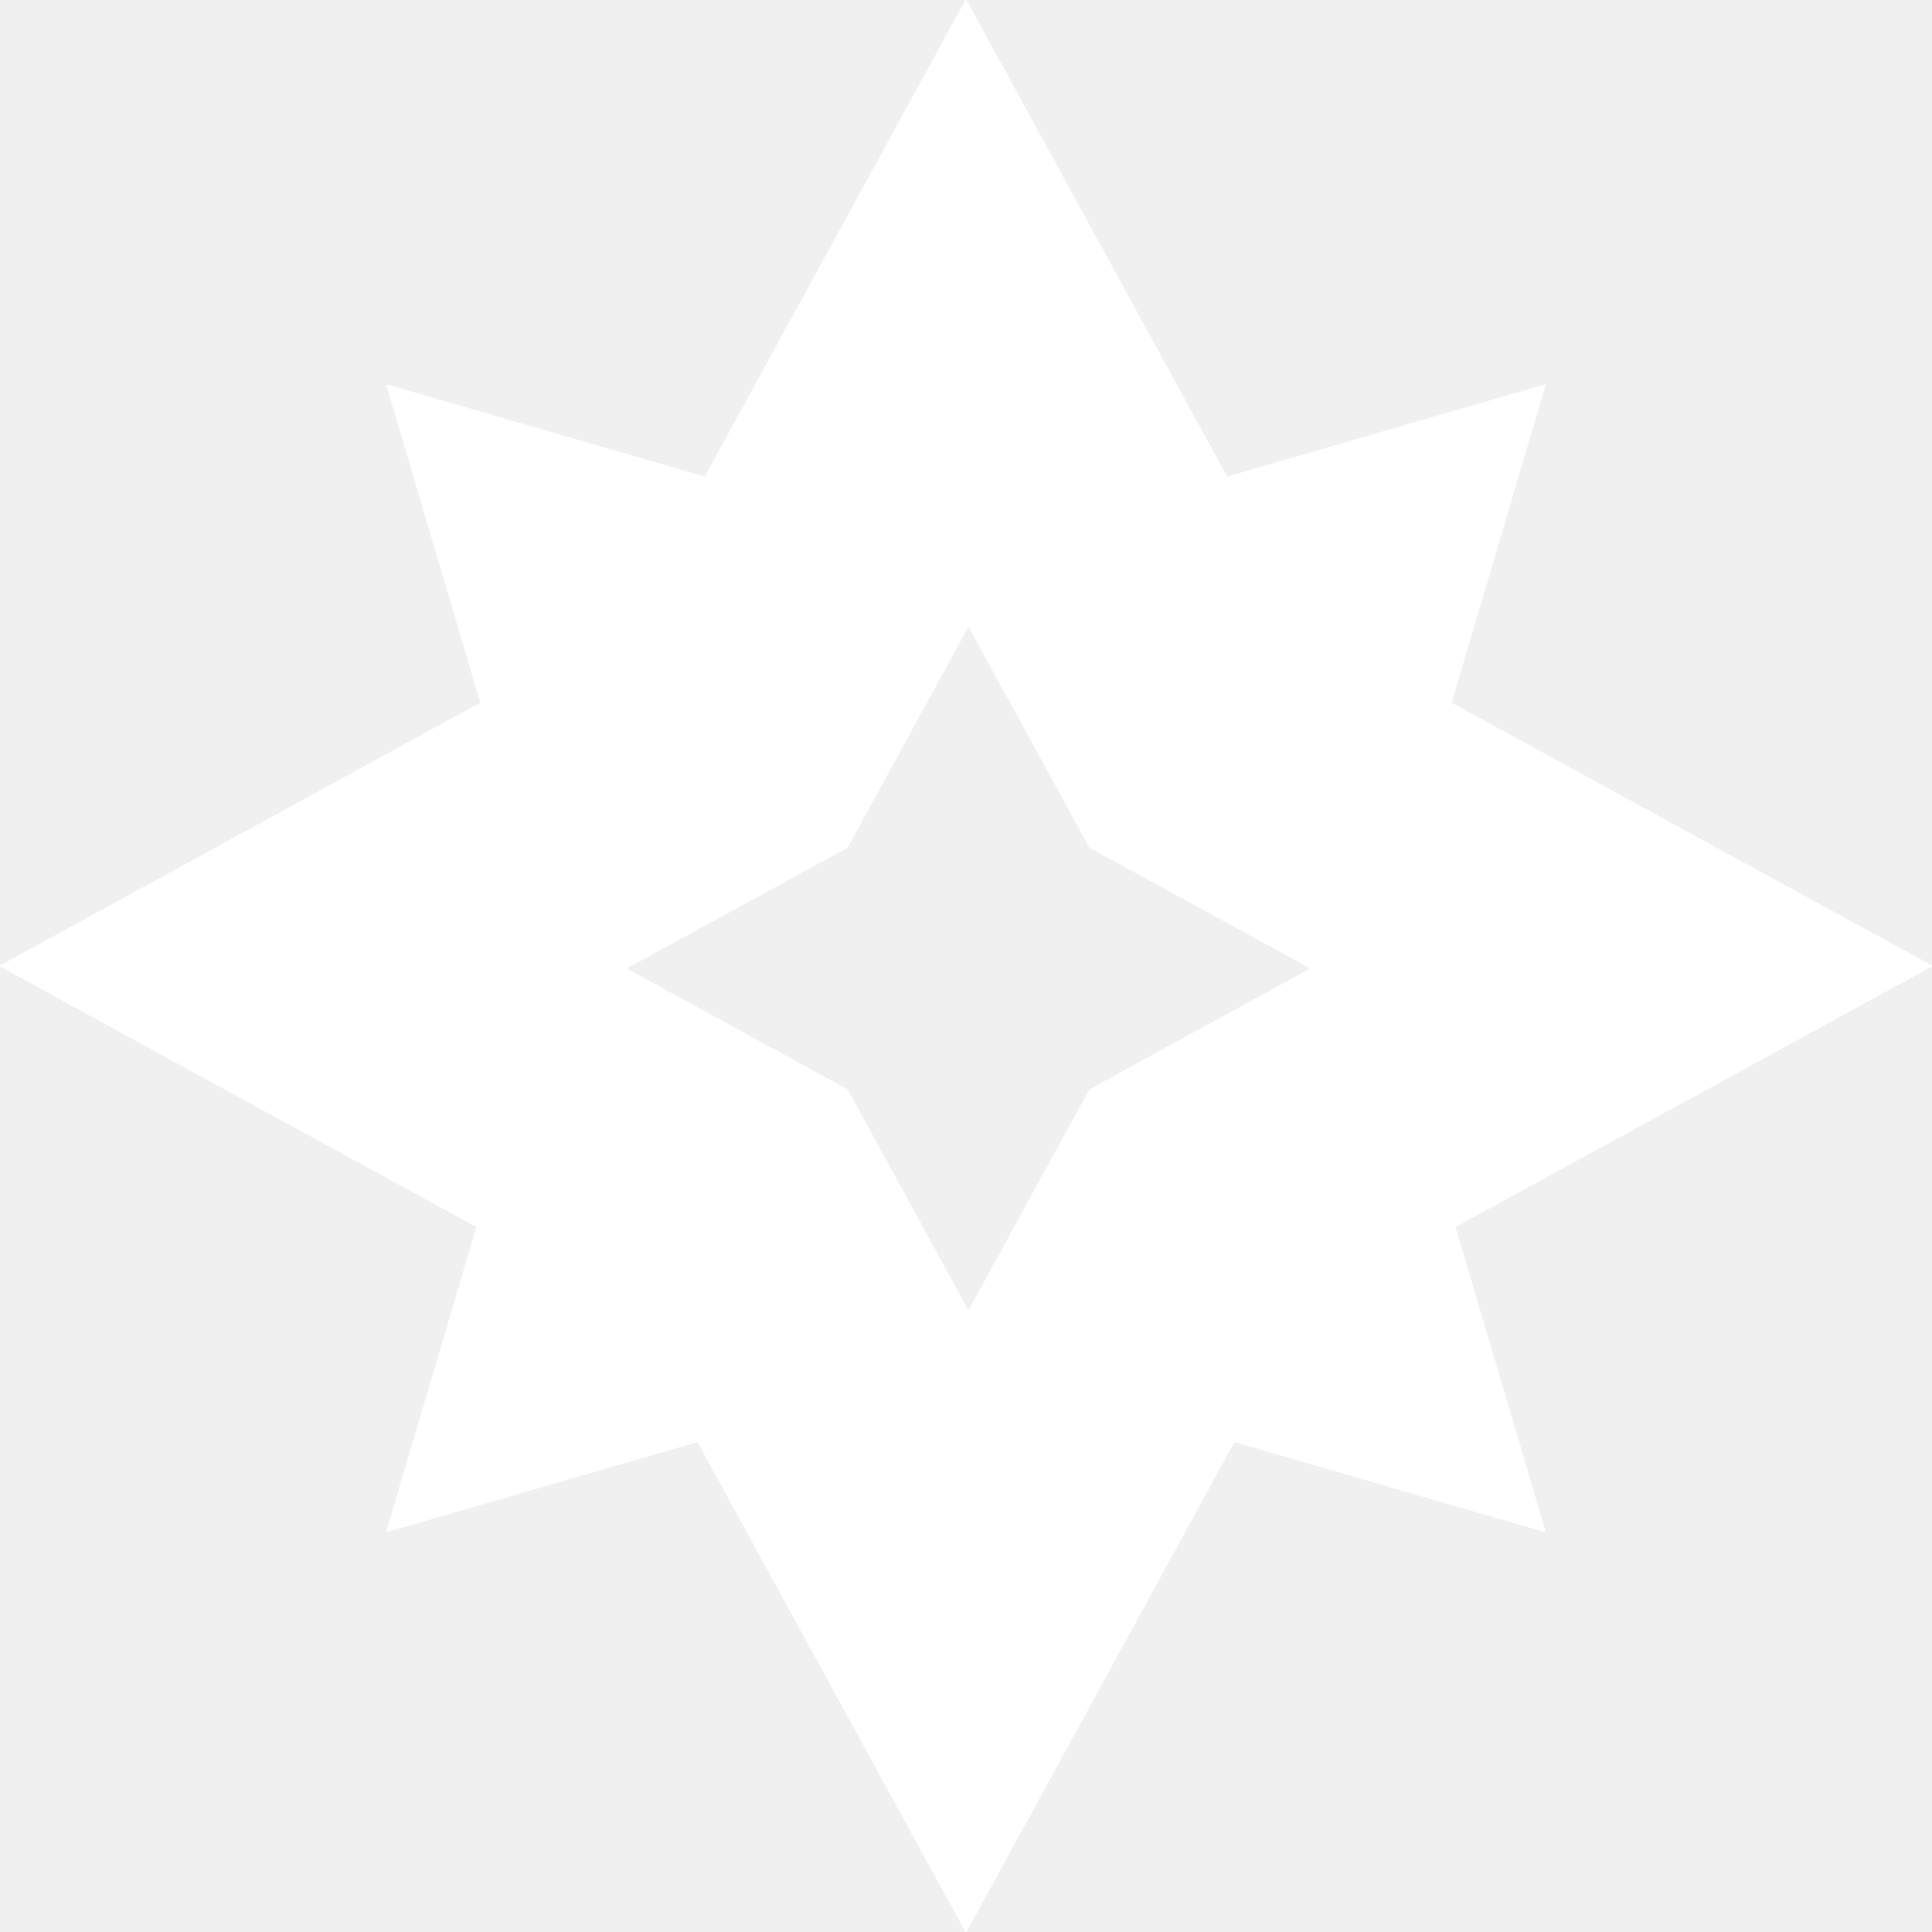
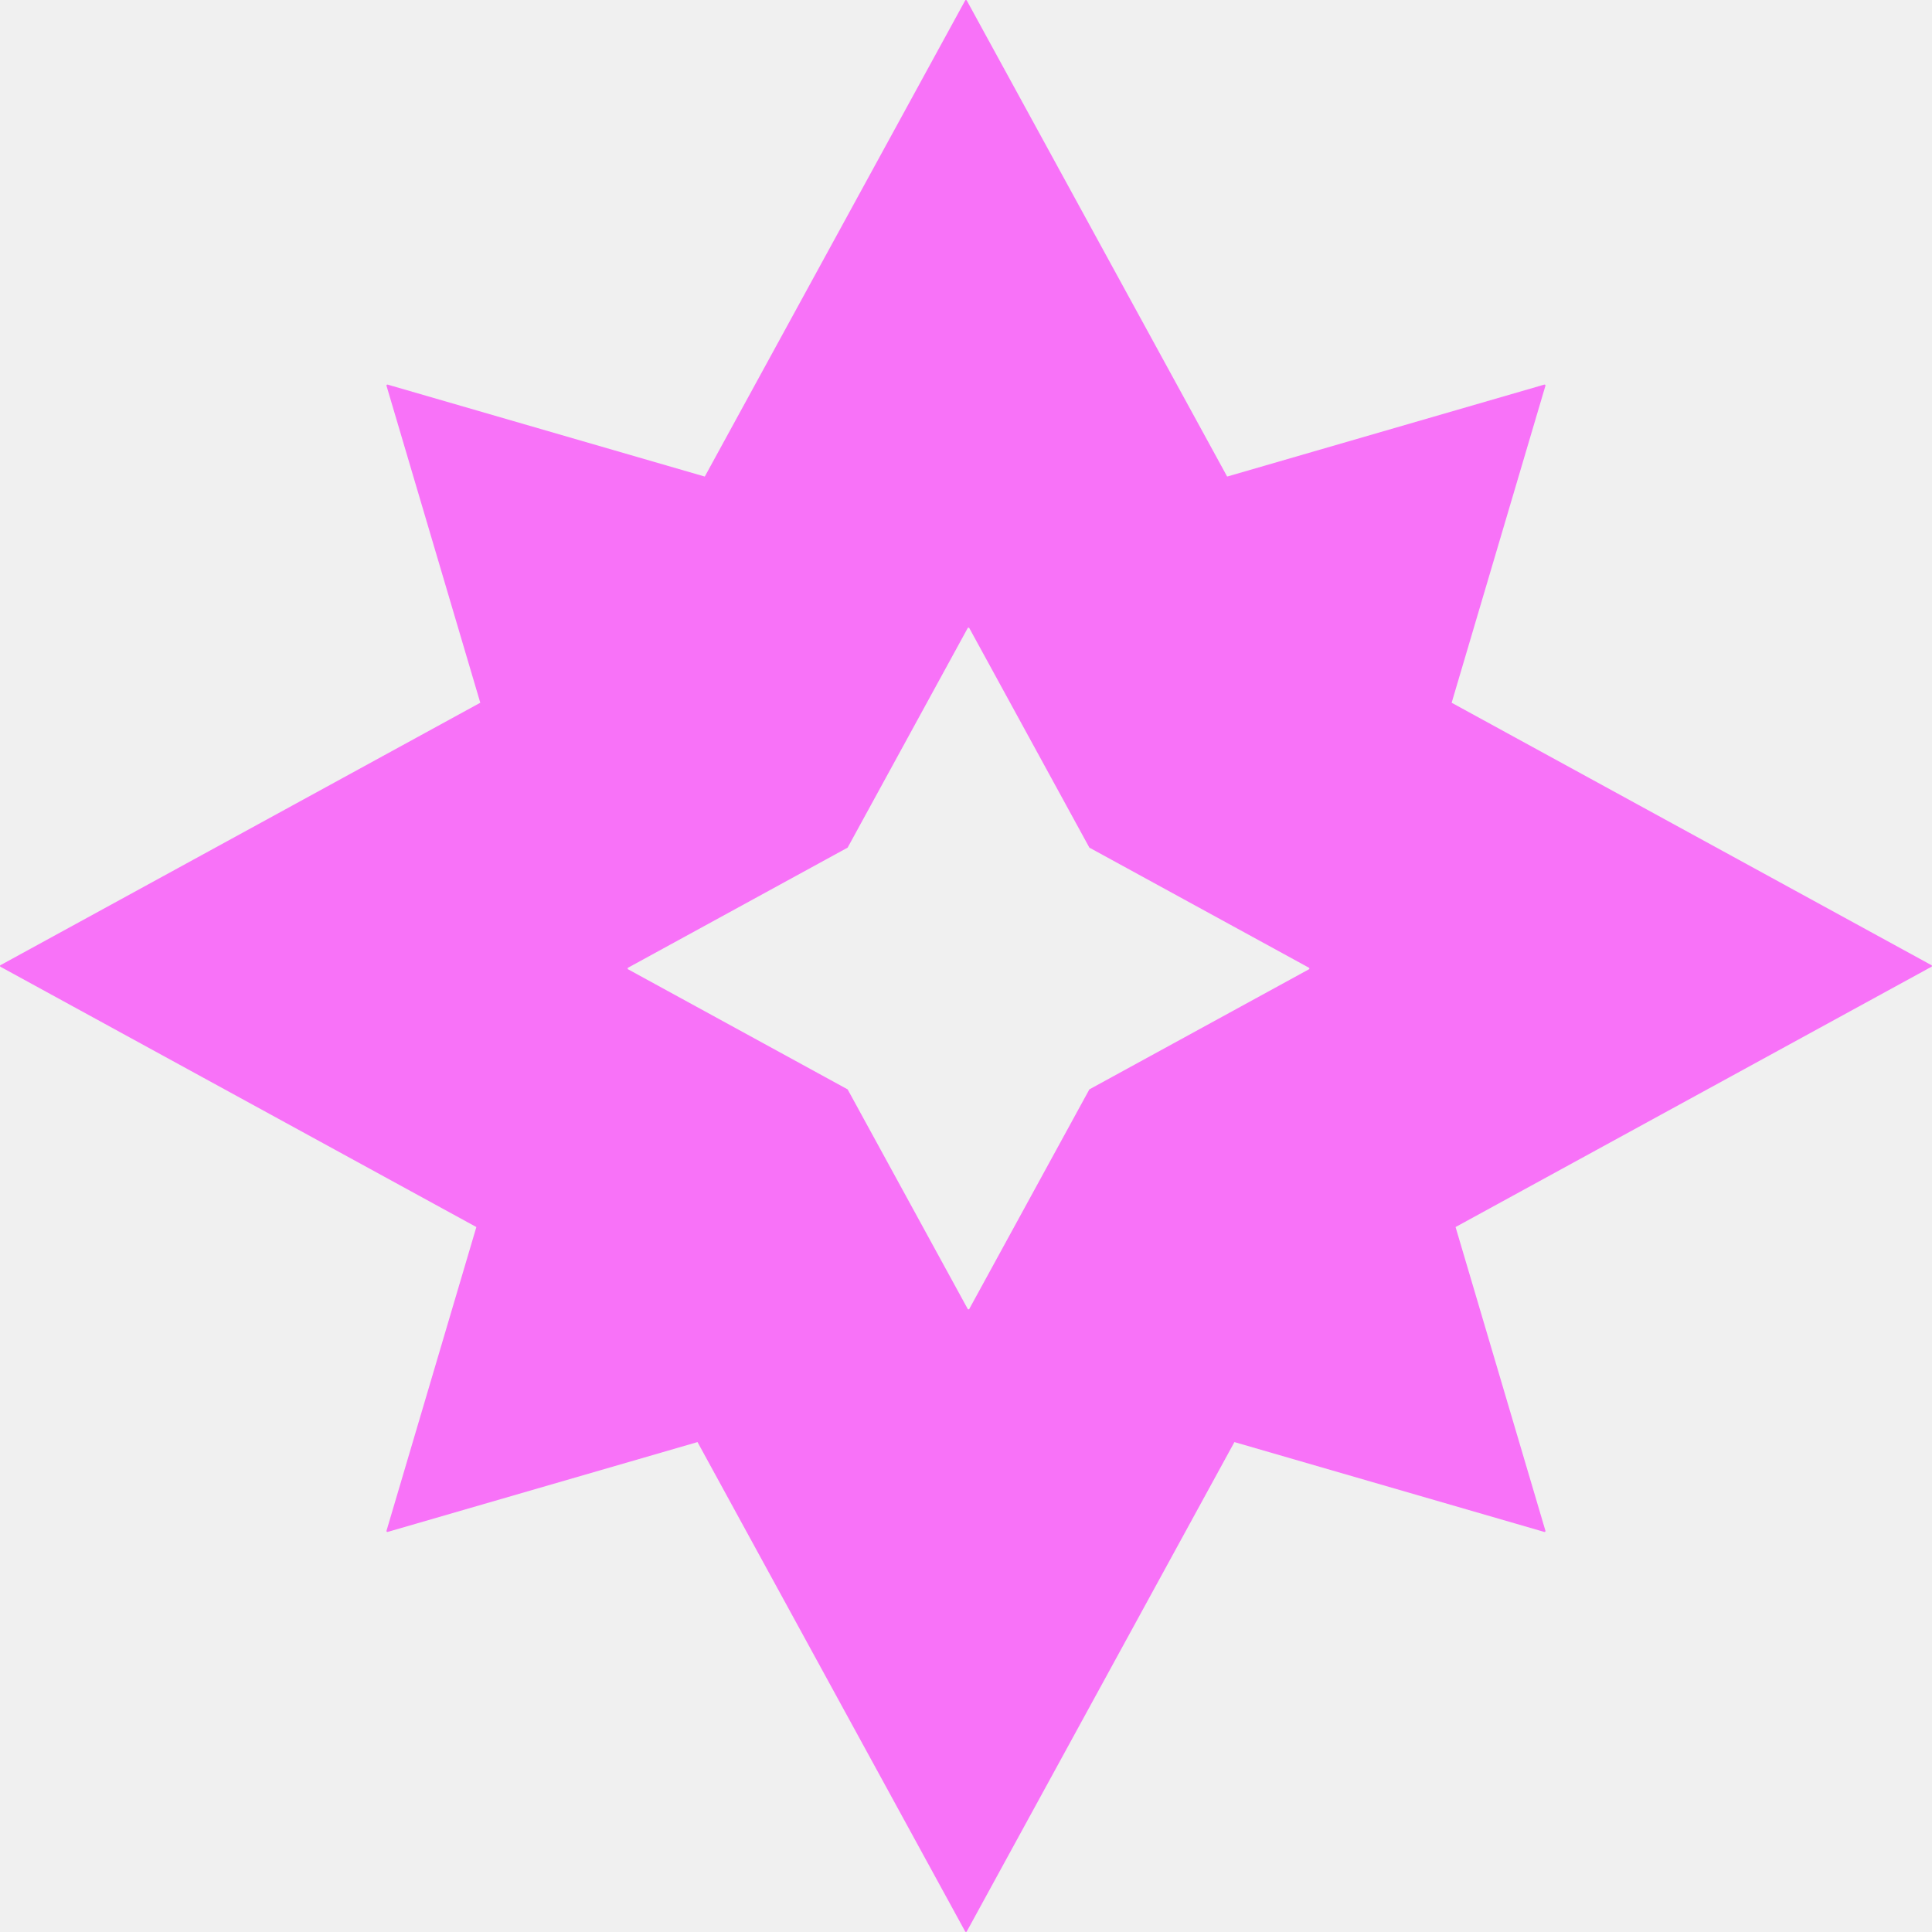
<svg xmlns="http://www.w3.org/2000/svg" width="512" height="512" viewBox="0 0 512 512" fill="none">
-   <path fill-rule="evenodd" clip-rule="evenodd" d="M102.726 405.978L184.848 382.166L255.778 511.857C255.871 512.025 256.112 512.025 256.204 511.857L327.134 382.166L409.257 405.978C409.441 406.031 409.612 405.86 409.557 405.676L385.741 325.179L511.856 256.204C512.025 256.112 512.025 255.871 511.857 255.779L384.702 186.235L409.557 102.225C409.612 102.041 409.441 101.87 409.257 101.923L325.208 126.294L256.204 0.126C256.112 -0.042 255.871 -0.042 255.779 0.126L186.775 126.294L102.726 101.923C102.542 101.87 102.371 102.041 102.426 102.225L127.281 186.235L0.126 255.779C-0.042 255.871 -0.042 256.112 0.126 256.204L126.241 325.179L102.426 405.676C102.371 405.86 102.542 406.031 102.726 405.978ZM166.452 256.876L224.631 288.695L256.45 346.873C256.542 347.042 256.784 347.042 256.876 346.873L288.695 288.695L346.873 256.876C347.041 256.784 347.041 256.542 346.873 256.45L288.695 224.631L256.876 166.453C256.784 166.284 256.542 166.284 256.45 166.453L224.631 224.631L166.452 256.45C166.284 256.542 166.284 256.784 166.452 256.876Z" fill="white" />
+   <path fill-rule="evenodd" clip-rule="evenodd" d="M102.726 405.978L184.848 382.166L255.778 511.857C255.871 512.025 256.112 512.025 256.204 511.857L327.134 382.166L409.257 405.978C409.441 406.031 409.612 405.86 409.557 405.676L385.741 325.179L511.856 256.204C512.025 256.112 512.025 255.871 511.857 255.779L384.702 186.235L409.557 102.225C409.612 102.041 409.441 101.87 409.257 101.923L325.208 126.294L256.204 0.126C256.112 -0.042 255.871 -0.042 255.779 0.126L186.775 126.294L102.726 101.923C102.542 101.87 102.371 102.041 102.426 102.225L127.281 186.235L0.126 255.779C-0.042 255.871 -0.042 256.112 0.126 256.204L126.241 325.179L102.426 405.676C102.371 405.86 102.542 406.031 102.726 405.978ZM166.452 256.876L224.631 288.695L256.45 346.873C256.542 347.042 256.784 347.042 256.876 346.873L288.695 288.695L346.873 256.876C347.041 256.784 347.041 256.542 346.873 256.45L288.695 224.631L256.876 166.453C256.784 166.284 256.542 166.284 256.45 166.453L224.631 224.631L166.452 256.45C166.284 256.542 166.284 256.784 166.452 256.876Z" fill="#f872f8" />
</svg>
